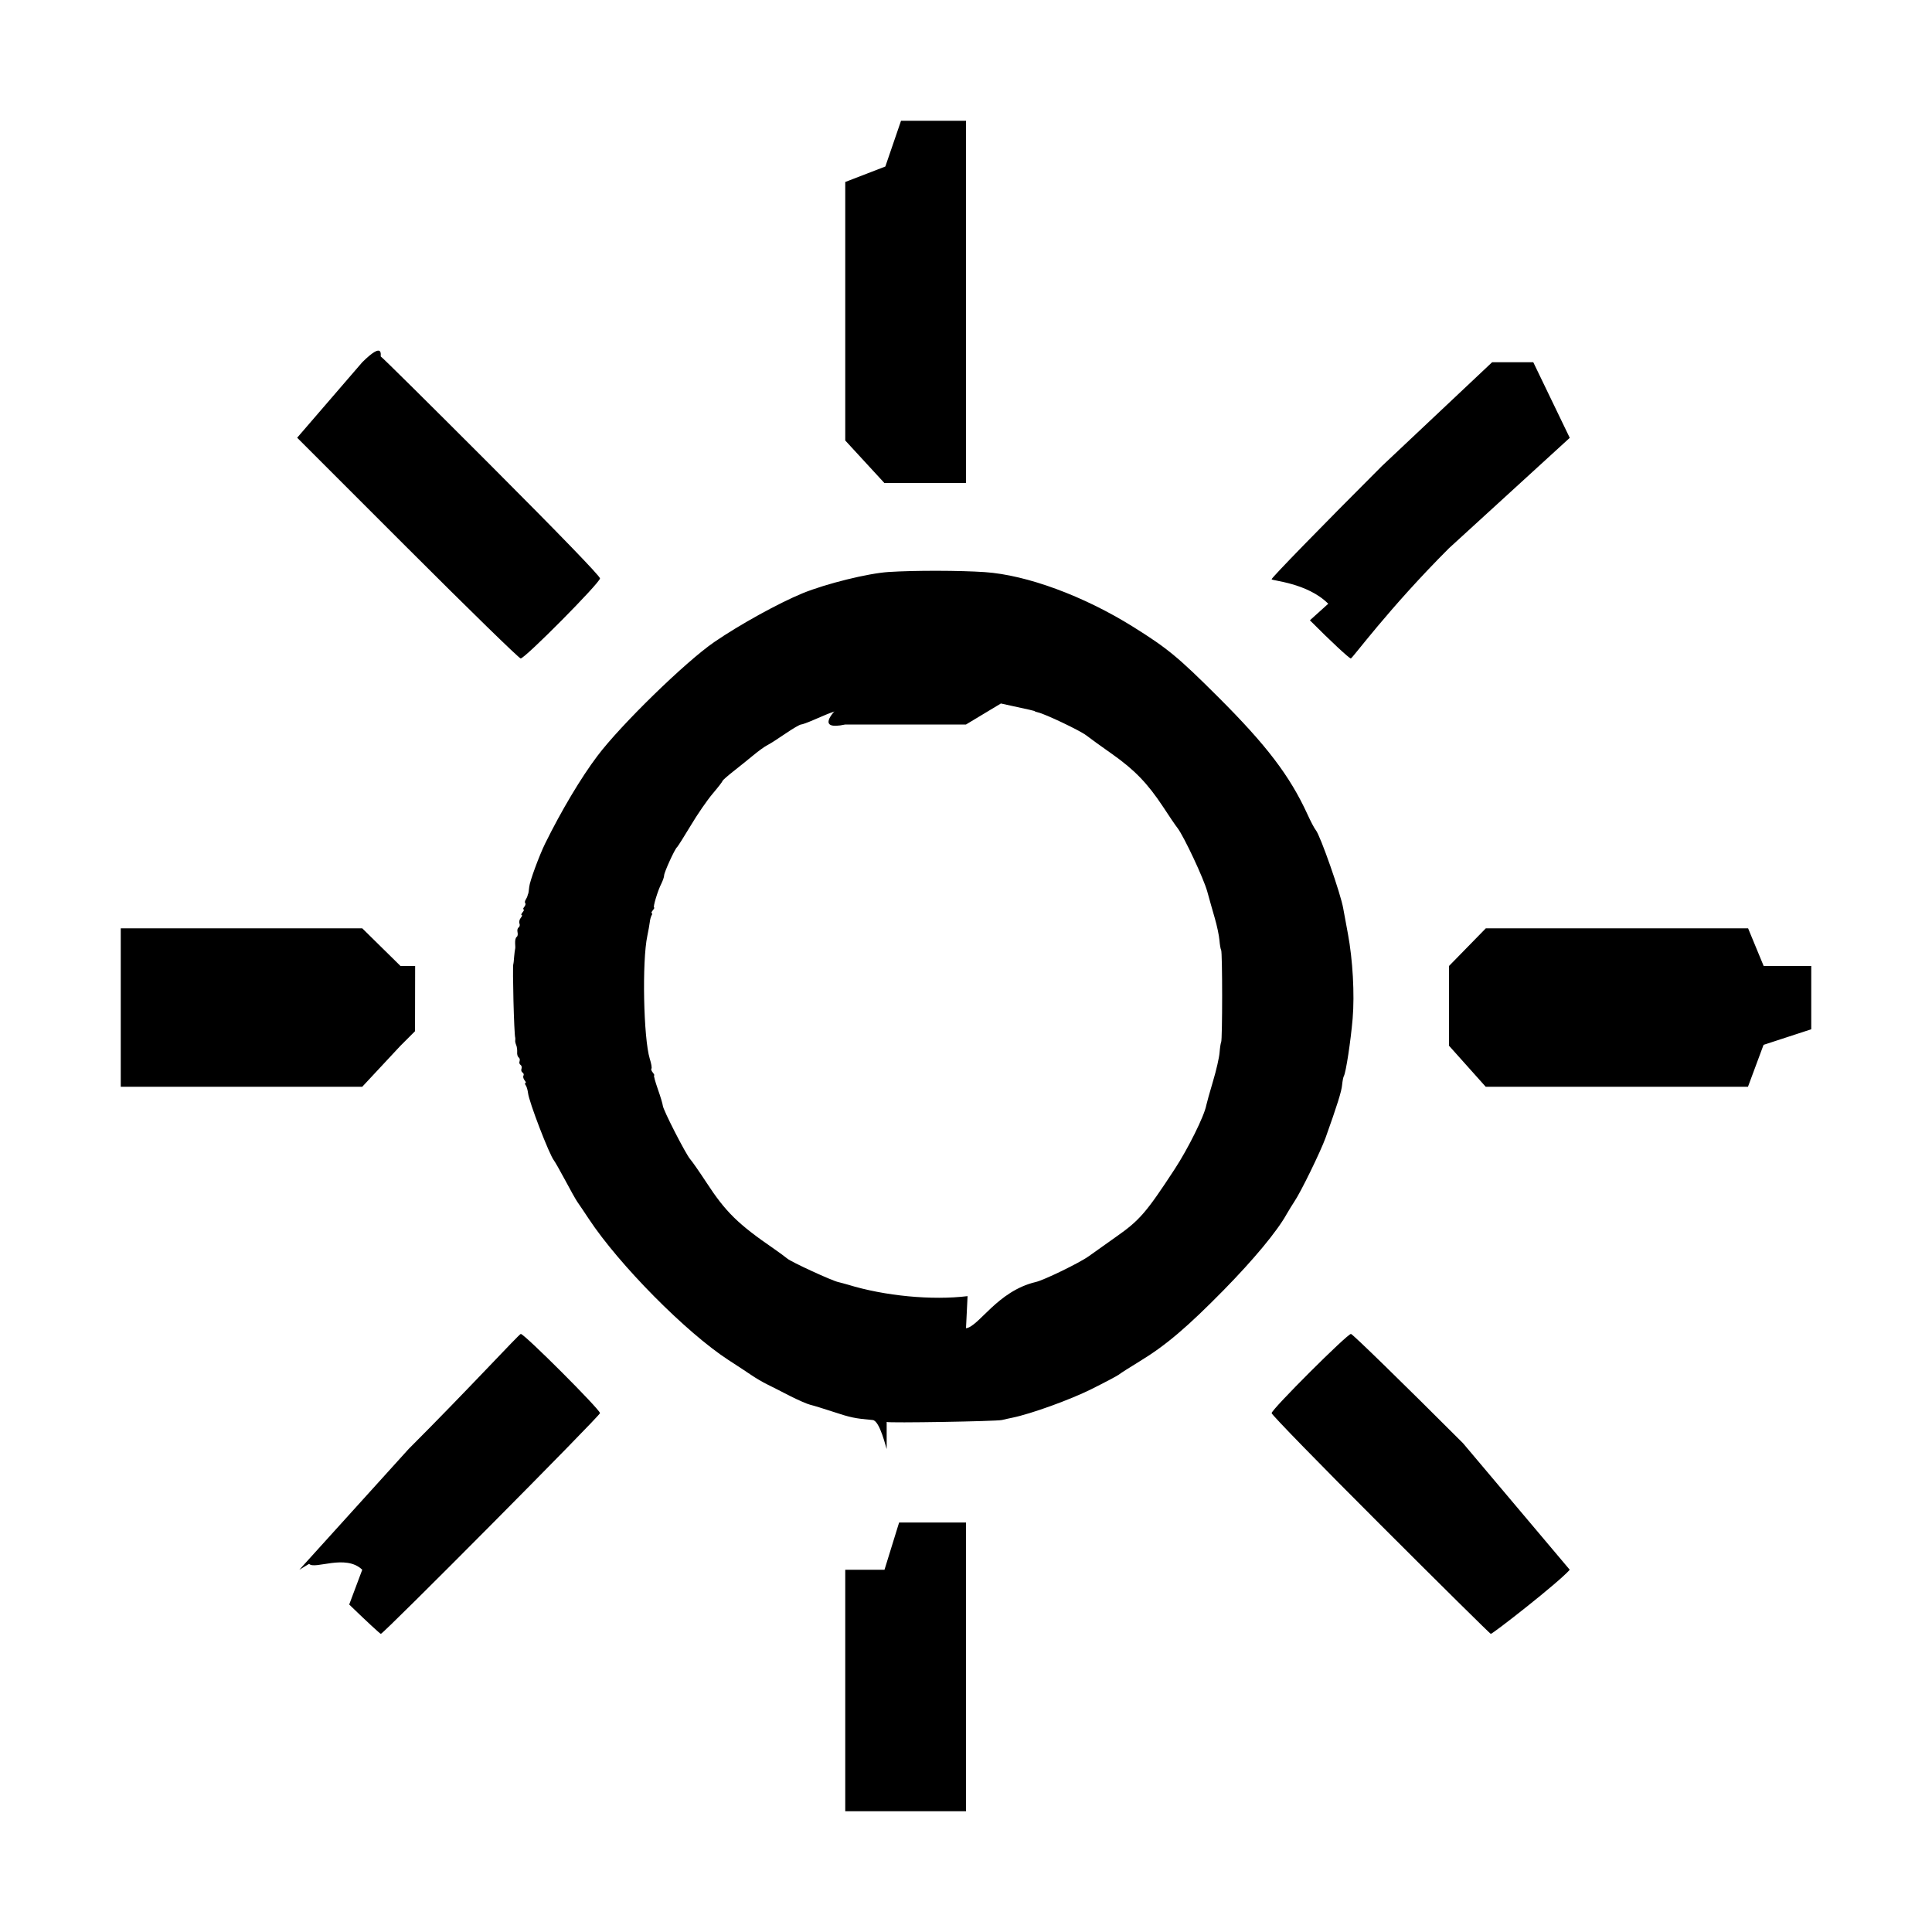
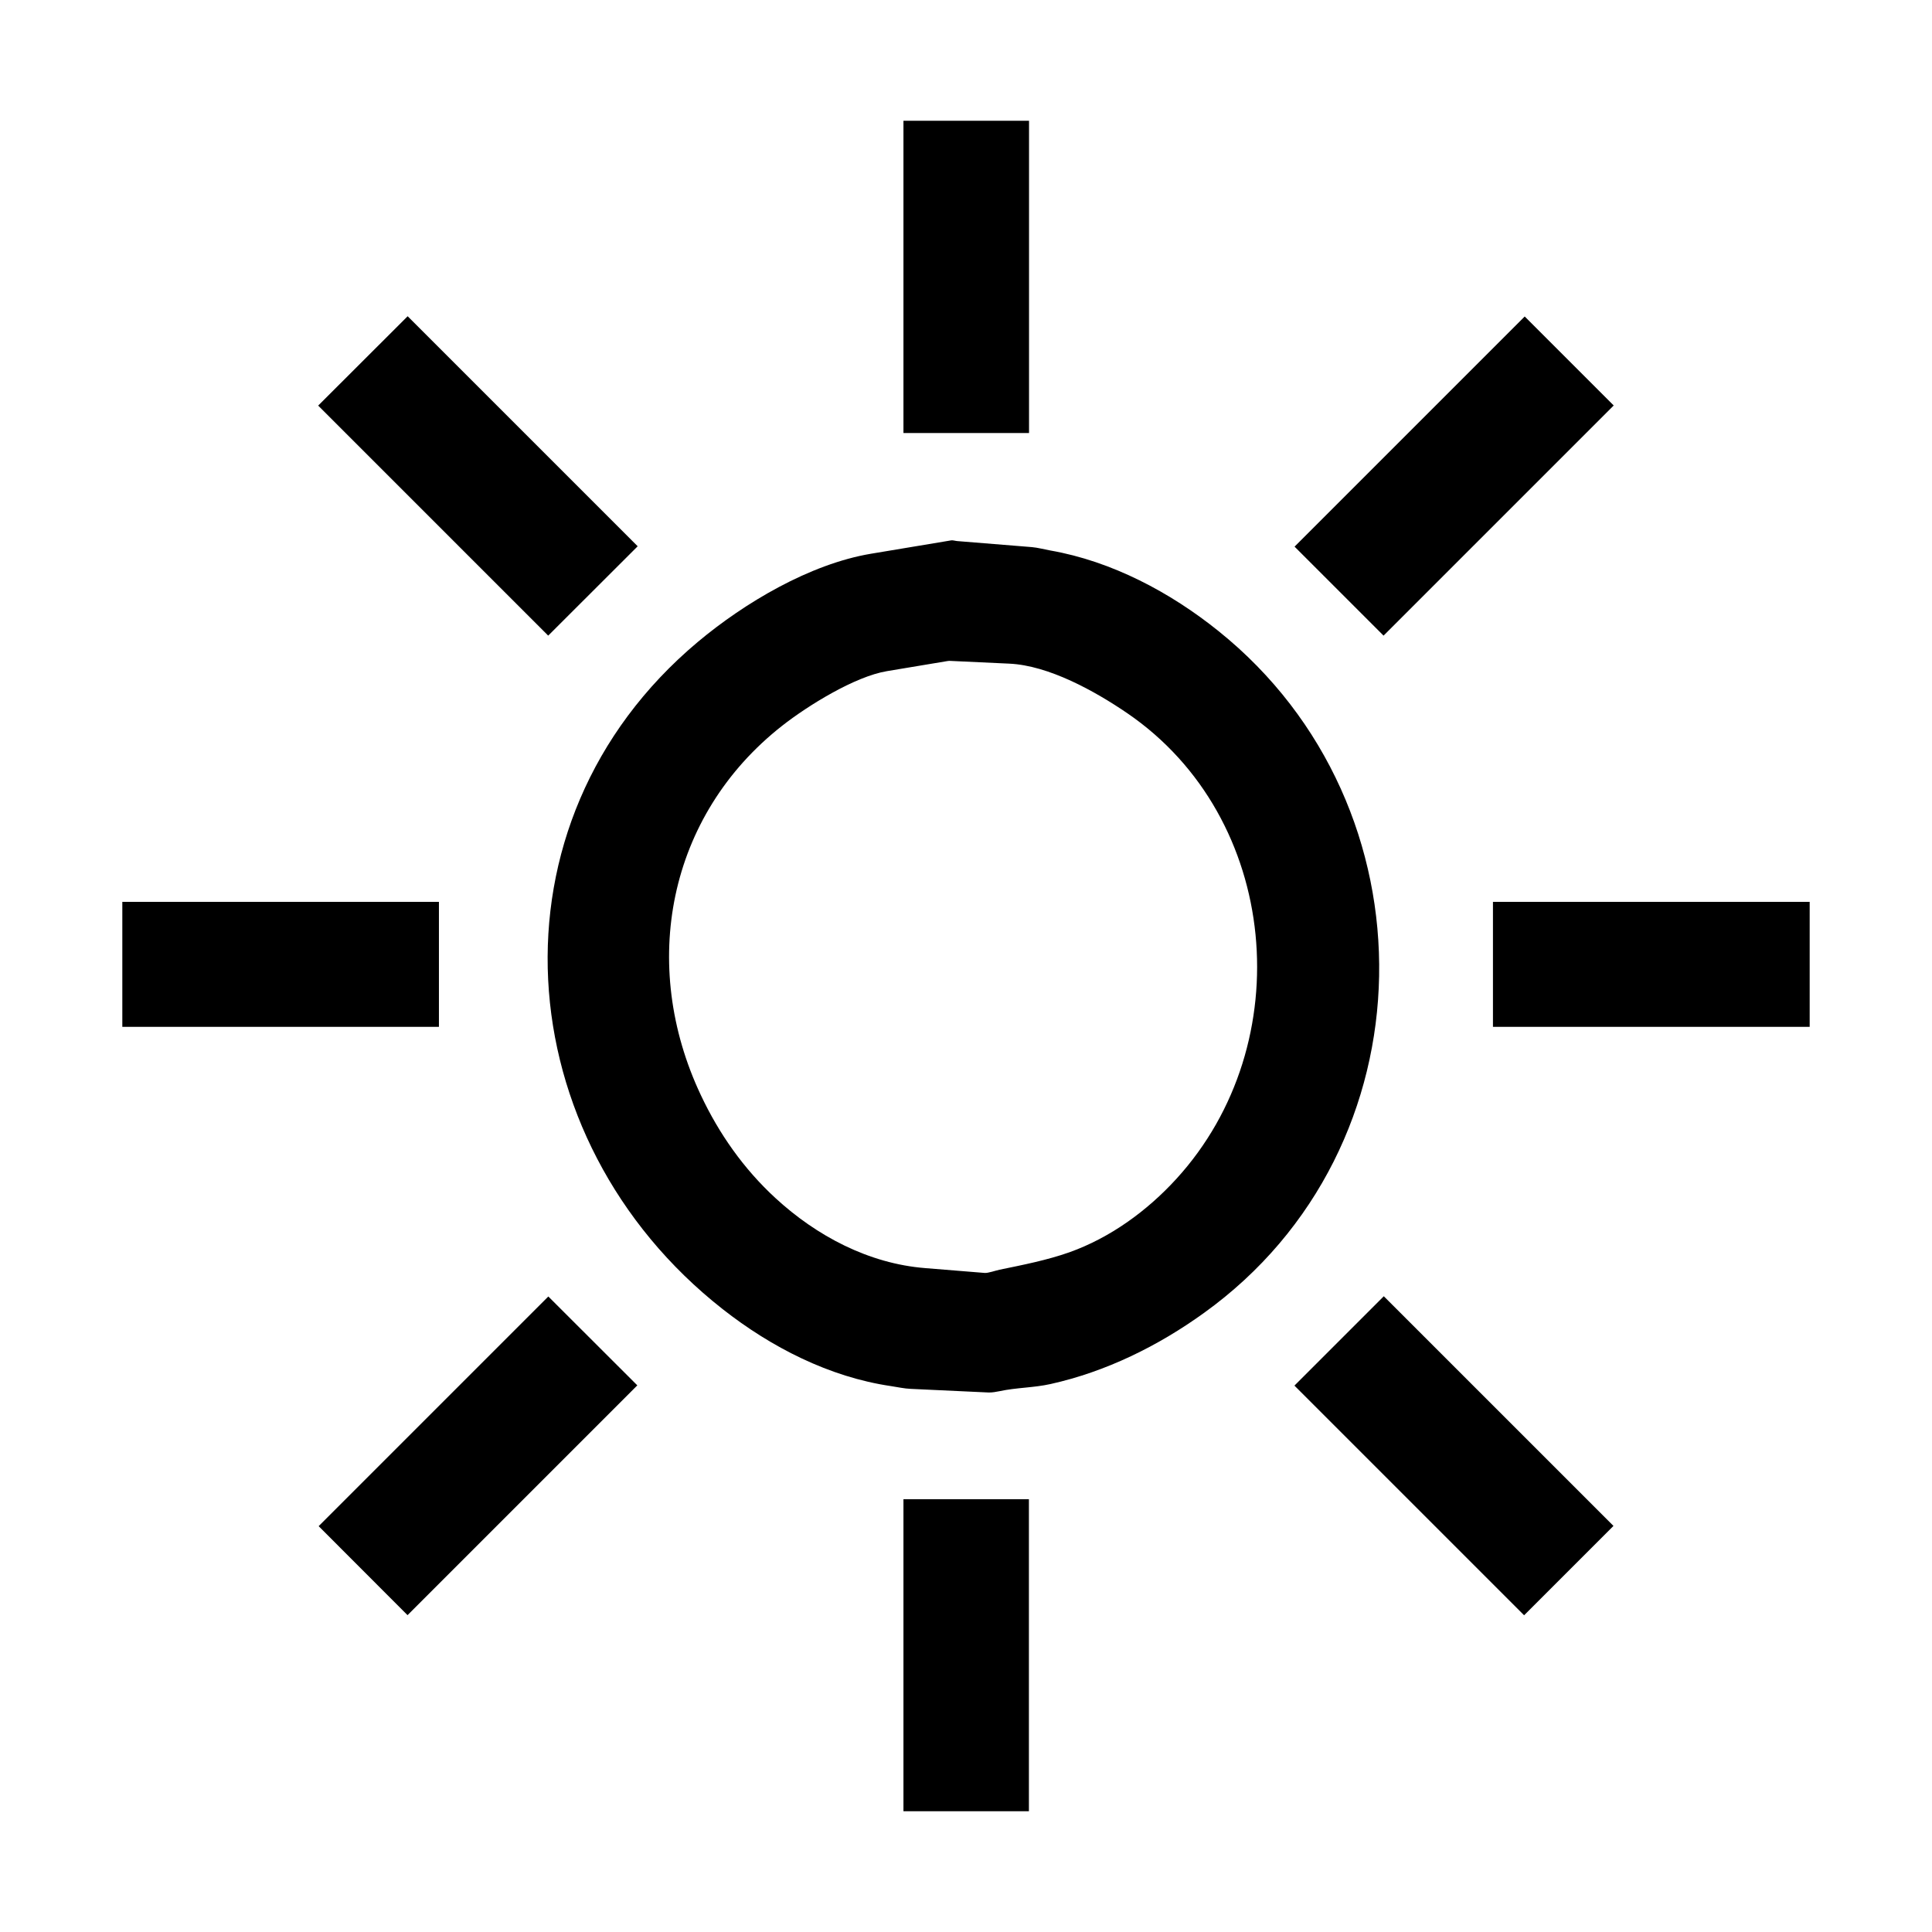
<svg xmlns="http://www.w3.org/2000/svg" viewBox="0 0 16 16" fill="currentColor">
-   <path fill-rule="evenodd" d="M7.34 15L7 15L7 14L7 13L7.325 13L7.446 12.609L8 12.609L8 12.609L8 13L8 13L8 14L8 15L8 15L8 15L8 15L7.476 15L7.34 15ZM3 13C2.862 12.866 2.605 13.002 2.56 12.951L2.479 13L3.384 12C3.882 11.502 4.3 11.047 4.313 11.047C4.343 11.047 4.969 11.673 4.969 11.703C4.969 11.725 3.176 13.531 3.154 13.531C3.148 13.531 3.03 13.422 2.892 13.288ZM11.434 12.629C10.937 12.133 10.531 11.716 10.531 11.703C10.531 11.672 11.157 11.047 11.188 11.047C11.201 11.047 11.618 11.454 12.116 11.952L13 13L13 13C12.909 13.105 12.363 13.531 12.346 13.531C12.341 13.531 11.93 13.125 11.434 12.629ZM7.343 12C7.339 11.996 7.287 11.765 7.227 11.76C7.079 11.747 7.045 11.74 6.891 11.689C6.818 11.665 6.737 11.64 6.711 11.634C6.685 11.628 6.608 11.594 6.539 11.559C6.47 11.523 6.386 11.481 6.352 11.464C6.317 11.447 6.261 11.414 6.227 11.391C6.192 11.367 6.104 11.309 6.031 11.262C5.68 11.033 5.127 10.474 4.876 10.094C4.839 10.038 4.796 9.974 4.781 9.953C4.766 9.931 4.721 9.85 4.68 9.773C4.639 9.696 4.597 9.623 4.588 9.611C4.549 9.563 4.38 9.123 4.373 9.052C4.37 9.028 4.362 8.999 4.354 8.988C4.346 8.978 4.345 8.969 4.352 8.969C4.358 8.969 4.355 8.959 4.344 8.946C4.334 8.933 4.33 8.916 4.335 8.908C4.34 8.9 4.337 8.888 4.327 8.882C4.318 8.877 4.314 8.862 4.319 8.85C4.323 8.839 4.32 8.825 4.311 8.819C4.302 8.814 4.298 8.8 4.303 8.788C4.307 8.776 4.304 8.762 4.295 8.757C4.287 8.751 4.281 8.732 4.283 8.713C4.284 8.695 4.281 8.668 4.275 8.655C4.269 8.641 4.265 8.623 4.267 8.616C4.268 8.608 4.268 8.598 4.267 8.594C4.257 8.569 4.243 8.006 4.251 7.984C4.253 7.98 4.256 7.952 4.258 7.922C4.261 7.892 4.264 7.864 4.266 7.859C4.268 7.855 4.268 7.833 4.266 7.81C4.265 7.787 4.27 7.765 4.279 7.759C4.287 7.754 4.29 7.737 4.286 7.72C4.282 7.704 4.286 7.686 4.295 7.681C4.304 7.675 4.307 7.66 4.302 7.648C4.297 7.635 4.302 7.614 4.313 7.601C4.323 7.589 4.327 7.578 4.32 7.578C4.314 7.578 4.317 7.568 4.328 7.555C4.339 7.542 4.342 7.531 4.336 7.531C4.33 7.531 4.332 7.522 4.342 7.51C4.351 7.499 4.355 7.485 4.35 7.48C4.345 7.475 4.346 7.462 4.354 7.45C4.361 7.439 4.368 7.424 4.369 7.418C4.37 7.412 4.372 7.404 4.374 7.402C4.376 7.4 4.38 7.374 4.383 7.344C4.387 7.298 4.466 7.085 4.514 6.987C4.648 6.715 4.811 6.441 4.947 6.261C5.14 6.004 5.677 5.481 5.914 5.318C6.125 5.173 6.448 4.995 6.647 4.913C6.841 4.834 7.187 4.748 7.359 4.737C7.574 4.723 7.95 4.724 8.156 4.738C8.505 4.762 8.976 4.936 9.384 5.191C9.67 5.37 9.755 5.44 10.088 5.772C10.488 6.171 10.681 6.424 10.827 6.742C10.854 6.802 10.886 6.862 10.897 6.875C10.933 6.916 11.105 7.407 11.124 7.523C11.132 7.566 11.149 7.661 11.163 7.734C11.203 7.949 11.219 8.233 11.202 8.436C11.186 8.622 11.146 8.885 11.129 8.912C11.124 8.921 11.118 8.953 11.115 8.983C11.111 9.036 11.073 9.156 10.978 9.422C10.936 9.538 10.77 9.878 10.718 9.953C10.703 9.975 10.676 10.02 10.656 10.054C10.576 10.198 10.382 10.431 10.133 10.685C9.833 10.99 9.654 11.143 9.438 11.274C9.356 11.324 9.279 11.373 9.266 11.384C9.253 11.394 9.151 11.448 9.039 11.504C8.863 11.592 8.536 11.71 8.383 11.741C8.357 11.746 8.318 11.755 8.297 11.76C8.251 11.771 7.354 11.786 7.343 11.776ZM8 11C8.106 10.987 8.259 10.692 8.578 10.617C8.645 10.602 8.941 10.458 9.016 10.404C9.063 10.37 9.166 10.297 9.244 10.242C9.438 10.106 9.493 10.042 9.729 9.681C9.839 9.513 9.974 9.241 9.99 9.153C9.994 9.134 10.019 9.043 10.046 8.953C10.073 8.863 10.097 8.757 10.1 8.717C10.103 8.677 10.109 8.638 10.113 8.631C10.124 8.612 10.124 7.886 10.113 7.868C10.108 7.86 10.102 7.824 10.099 7.787C10.096 7.75 10.079 7.668 10.061 7.606C10.043 7.543 10.014 7.443 9.998 7.383C9.967 7.272 9.807 6.932 9.753 6.859C9.736 6.838 9.681 6.757 9.631 6.68C9.504 6.488 9.396 6.376 9.212 6.246C9.125 6.185 9.028 6.115 8.996 6.09C8.944 6.05 8.657 5.913 8.594 5.899C8.581 5.896 8.57 5.892 8.57 5.891C8.57 5.887 8.547 5.882 8.289 5.826L8 6L8 6L7.43 6L7 6C6.75 6.054 6.916 5.886 6.91 5.891C6.908 5.893 6.901 5.896 6.895 5.898C6.874 5.904 6.823 5.925 6.736 5.963C6.69 5.983 6.644 6 6.634 6C6.624 6 6.567 6.033 6.507 6.074C6.447 6.115 6.379 6.159 6.355 6.171C6.331 6.183 6.278 6.222 6.236 6.257C6.194 6.292 6.12 6.351 6.072 6.389C6.024 6.427 5.984 6.462 5.984 6.467C5.984 6.472 5.947 6.52 5.902 6.573C5.857 6.626 5.774 6.746 5.719 6.839C5.663 6.932 5.613 7.011 5.607 7.016C5.589 7.029 5.5 7.224 5.5 7.25C5.5 7.263 5.489 7.293 5.477 7.318C5.448 7.373 5.405 7.516 5.417 7.516C5.422 7.516 5.417 7.526 5.406 7.539C5.396 7.552 5.392 7.562 5.397 7.562C5.403 7.562 5.403 7.571 5.396 7.581C5.39 7.592 5.383 7.617 5.381 7.638C5.378 7.659 5.37 7.709 5.361 7.75C5.316 7.961 5.329 8.597 5.381 8.768C5.394 8.808 5.4 8.845 5.395 8.85C5.39 8.855 5.395 8.869 5.406 8.882C5.417 8.896 5.422 8.906 5.417 8.906C5.412 8.906 5.426 8.957 5.448 9.02C5.47 9.082 5.488 9.143 5.489 9.156C5.49 9.189 5.68 9.56 5.716 9.6C5.732 9.618 5.792 9.704 5.849 9.791C6.01 10.038 6.111 10.137 6.414 10.345C6.456 10.374 6.504 10.41 6.52 10.423C6.55 10.45 6.895 10.609 6.944 10.618C6.96 10.622 6.995 10.631 7.022 10.639C7.327 10.733 7.72 10.77 8.013 10.734ZM1 8.652L1 8.523L1 8L1 8L1 8L1 7.688L2 7.688L3 7.688L3.317 8L3.438 8L3.438 8L3.437 8.54L3.316 8.661L3 9L2 9L1 9L1 8.652ZM12 8.66L12 8.538L12 8L12 8L12 8L12.305 7.688L13.391 7.688L14.477 7.688L14.606 8L15 8L15 8L15 8.524L14.605 8.653L14.476 9L13.39 9L12.304 9L12 8.66ZM3.375 4.539L2.461 3.625L3 3C3.187 2.815 3.147 2.953 3.154 2.953C3.16 2.953 3.571 3.36 4.067 3.857C4.638 4.429 4.969 4.771 4.969 4.79C4.969 4.826 4.348 5.453 4.312 5.453C4.299 5.453 3.878 5.042 3.375 4.539ZM11 5C10.826 4.826 10.531 4.81 10.531 4.797C10.531 4.784 10.942 4.362 11.444 3.86L12.357 3L12.698 3L13 3.626L12 4.54C11.498 5.042 11.2 5.453 11.187 5.453C11.174 5.453 11.021 5.311 10.848 5.137ZM7.324 4L7 3.648L7 2.577L7 1.507L7.332 1.379L7.462 1L8 1L8 1L8 1.379L8 1.508L8 2.579L8 3.649L8 4L8 4L8 4L7.445 4L7.324 4Z" />
+   <path fill-rule="evenodd" d="M8.522 3.586L8.522 1L7.482 1L7.482 3.586L8.522 3.586ZM5.281 4.524L3.376 2.619L2.635 3.359L4.54 5.264L5.281 4.524ZM12.627 2.621L10.721 4.527L11.458 5.264L13.364 3.358L12.627 2.621ZM14.987 8.504L14.987 7.469L12.364 7.469L12.364 8.504L14.987 8.504ZM3.635 8.504L3.635 7.469L1.013 7.469L1.013 8.504L3.635 8.504ZM8.279 11.521C8.418 11.491 8.561 11.493 8.7 11.462C9.159 11.36 9.591 11.147 9.971 10.873C11.868 9.509 11.901 6.68 10.092 5.227C9.692 4.905 9.207 4.648 8.699 4.559C8.65 4.55 8.593 4.535 8.546 4.531L7.928 4.481C7.913 4.48 7.893 4.473 7.878 4.475L7.212 4.586C6.707 4.671 6.167 4.991 5.778 5.317C3.99 6.817 4.195 9.436 5.984 10.841C6.386 11.157 6.868 11.404 7.378 11.479C7.431 11.487 7.49 11.5 7.542 11.502L8.186 11.532C8.218 11.533 8.247 11.527 8.279 11.521ZM7.864 5.473L8.358 5.496C8.686 5.511 9.068 5.724 9.335 5.906C10.602 6.771 10.766 8.643 9.742 9.763C9.5 10.028 9.195 10.25 8.856 10.371C8.668 10.437 8.473 10.475 8.279 10.515C8.249 10.521 8.183 10.544 8.156 10.542L7.663 10.502C7.195 10.465 6.763 10.236 6.422 9.922C6.16 9.681 5.955 9.39 5.804 9.069C5.295 7.992 5.527 6.756 6.478 6.01C6.691 5.843 7.08 5.602 7.346 5.558L7.844 5.475C7.851 5.474 7.857 5.473 7.864 5.473ZM11.46 10.735L10.72 11.475L12.622 13.377L13.362 12.637L11.46 10.735ZM4.541 10.737L2.639 12.639L3.375 13.376L5.278 11.473L4.541 10.737ZM8.521 12.416L7.482 12.416L7.482 15L8.521 15L8.521 12.416Z" />
</svg>
